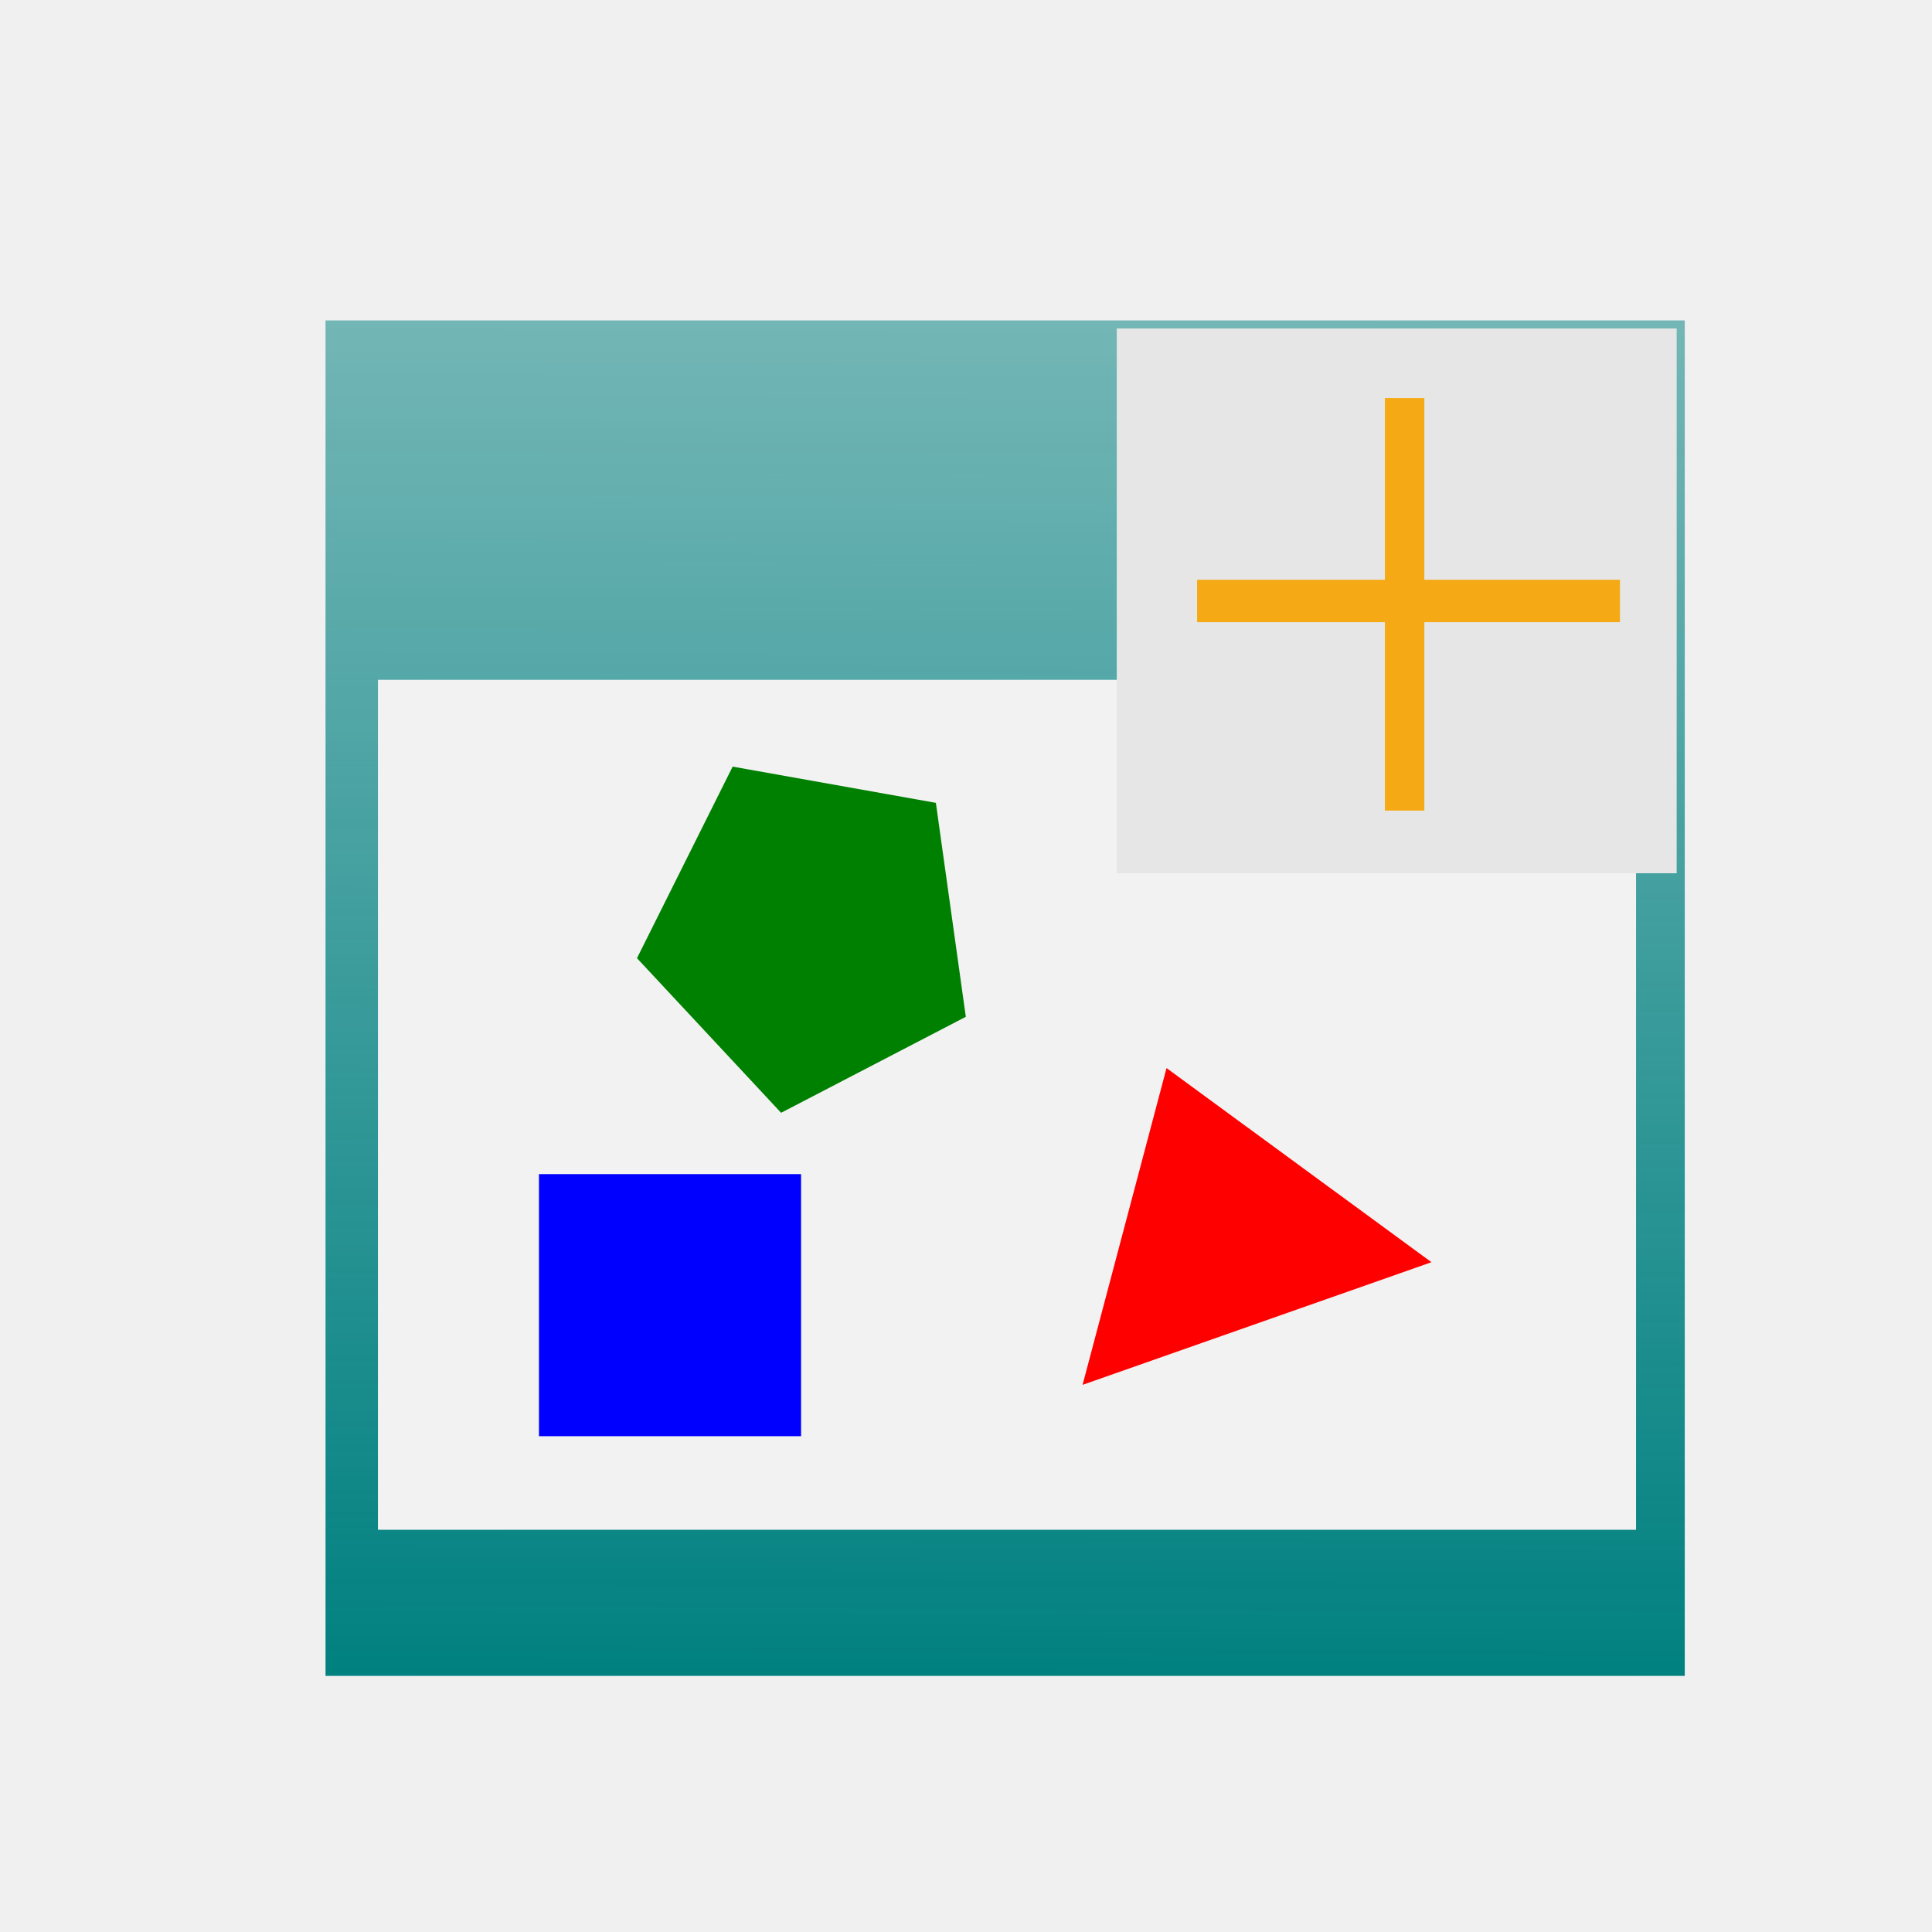
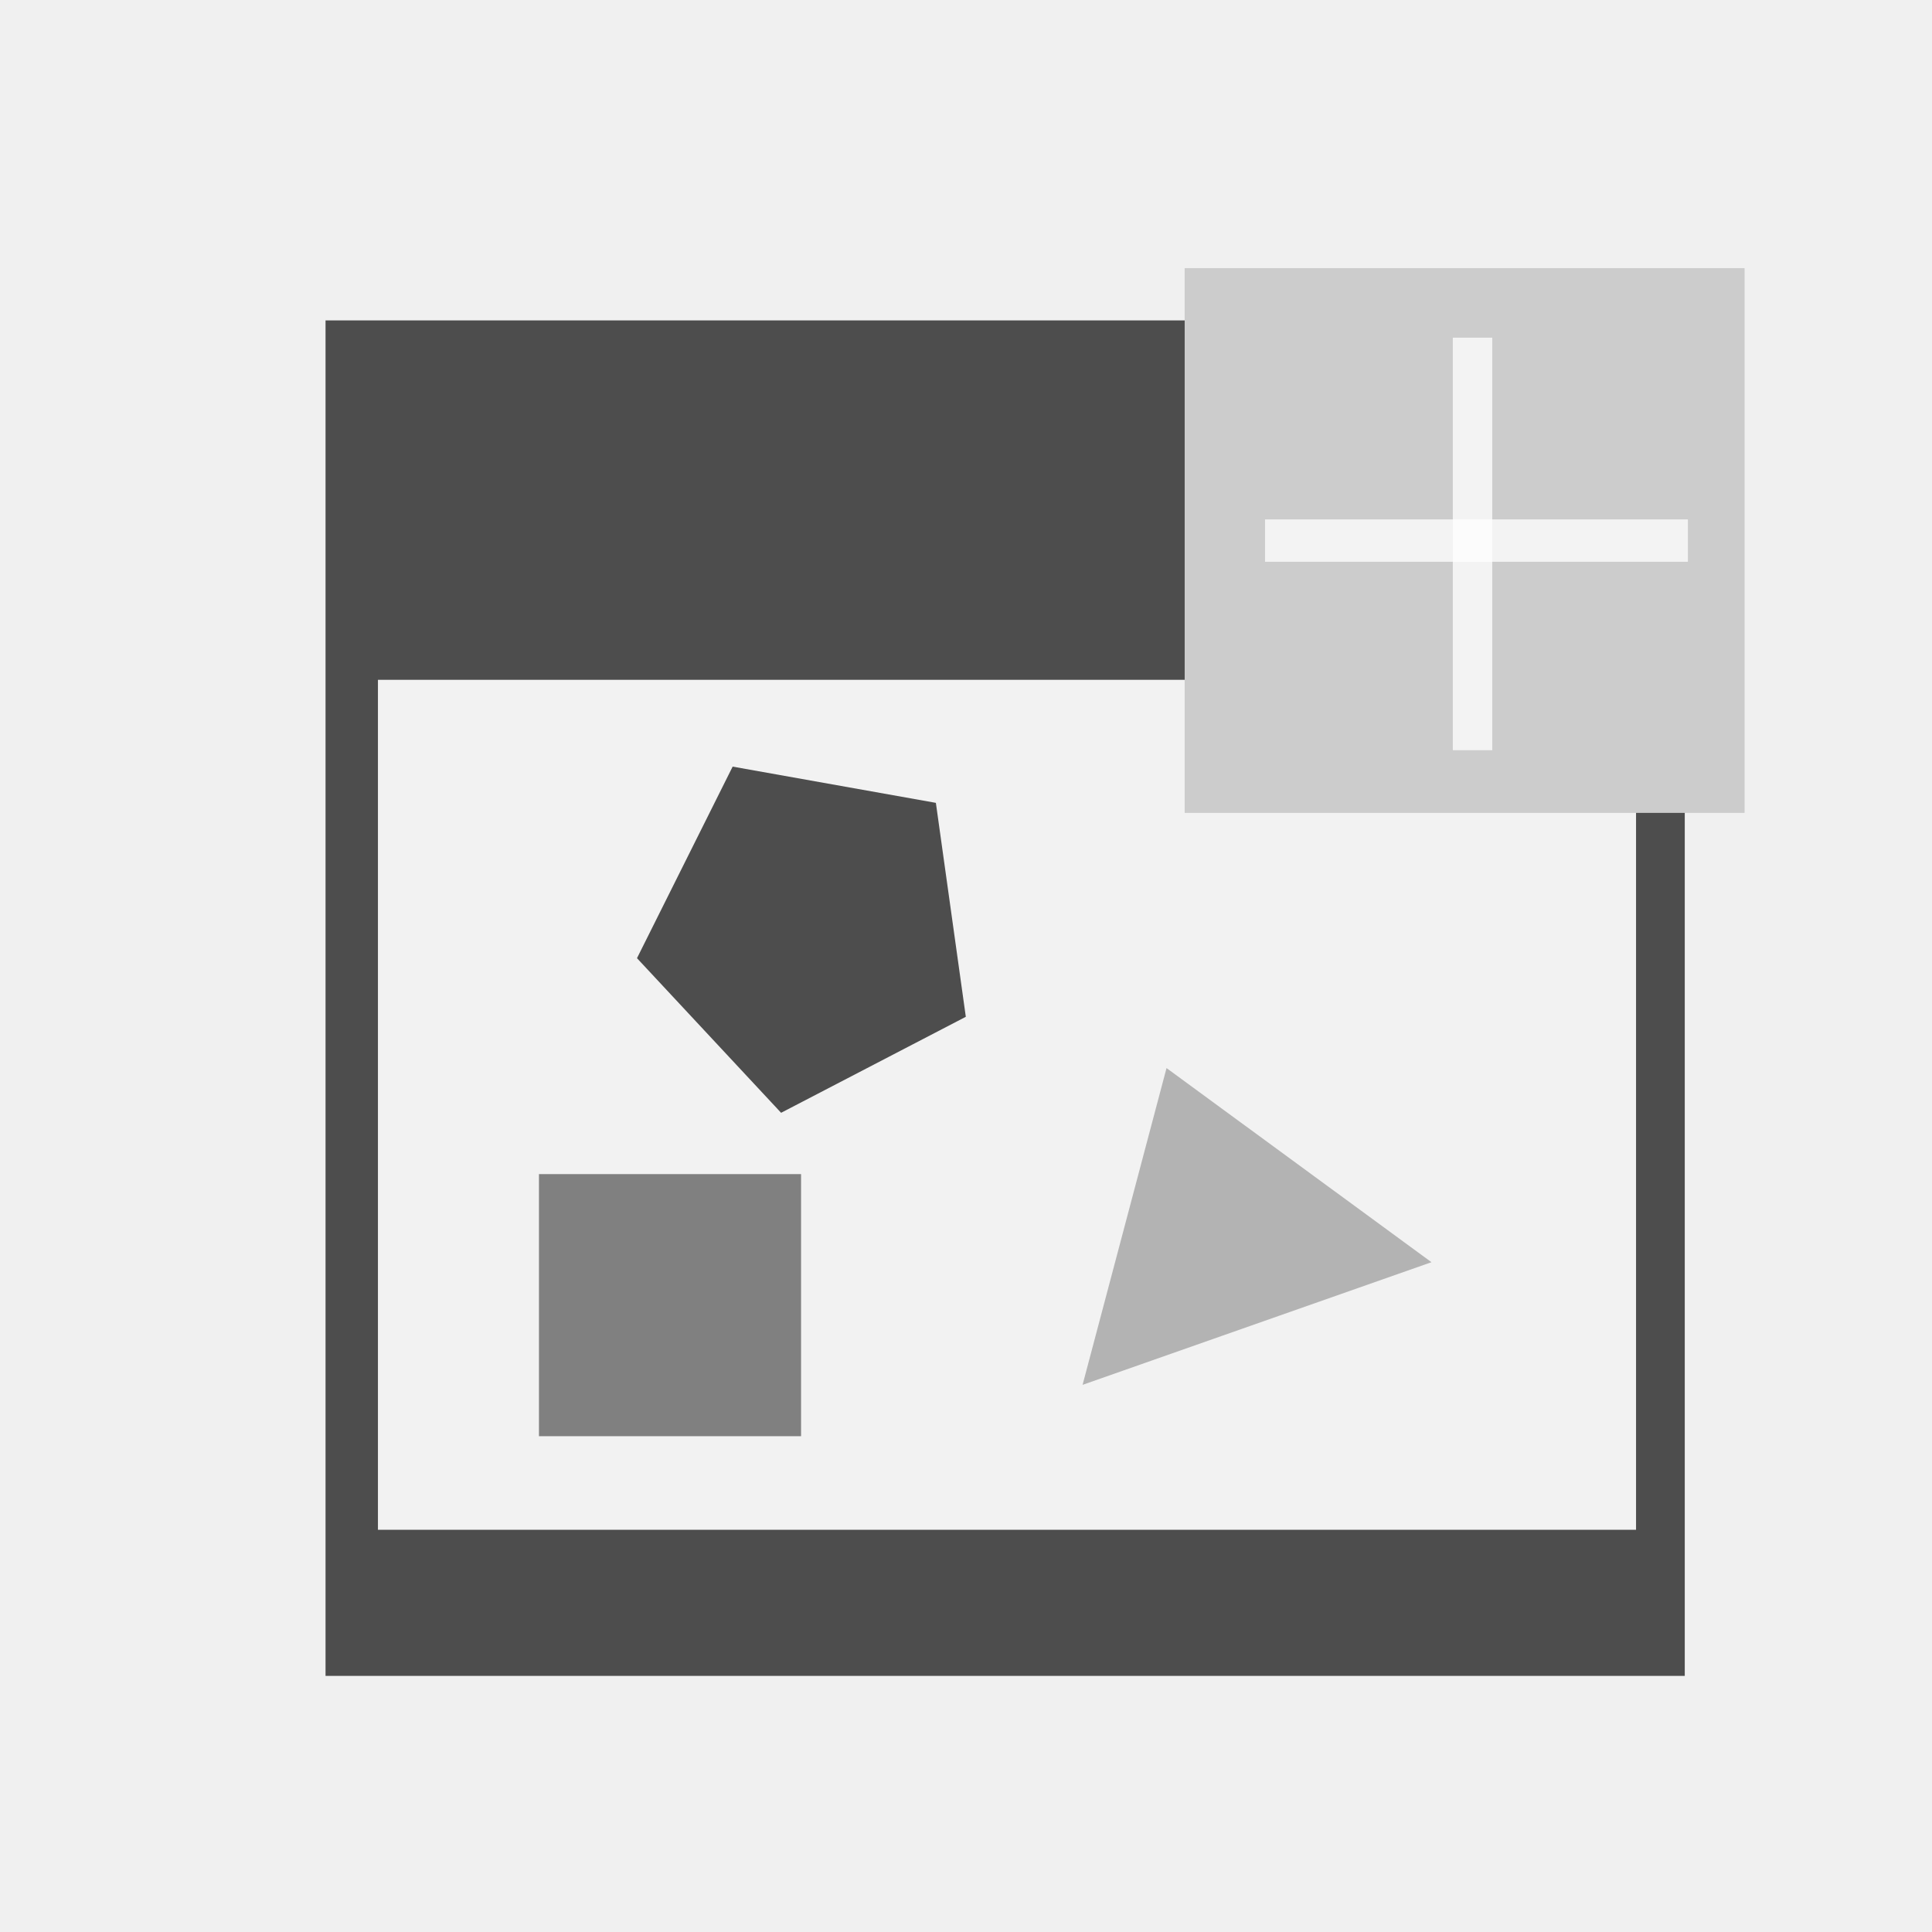
- <svg xmlns="http://www.w3.org/2000/svg" xmlns:xlink="http://www.w3.org/1999/xlink" width="32px" height="32px" id="svg2985" version="1.1">
+ <svg xmlns="http://www.w3.org/2000/svg" width="32px" height="32px" id="svg2985" version="1.1">
  <defs id="defs2987">
-     <linearGradient id="linearGradient3016">
-       <stop style="stop-color:#008080;stop-opacity:1;" offset="0" id="stop3018" />
-       <stop style="stop-color:#008080;stop-opacity:0;" offset="1" id="stop3020" />
-     </linearGradient>
-     <linearGradient xlink:href="#linearGradient3016" id="linearGradient3022" x1="14.938" y1="32.265" x2="15.203" y2="-34.91" gradientUnits="userSpaceOnUse" gradientTransform="matrix(0.7016574,0,0,0.7016574,5.329671,5.304321)" />
-   </defs>
+     </defs>
  <g id="layer1">
-     <rect style="fill:url(#linearGradient3022);fill-opacity:1;fill-rule:nonzero;stroke:none" id="rect3026" width="22.513" height="22.451" x="5.392" y="5.307" />
+     <rect style="fill:#4d4d4d;fill-opacity:1;fill-rule:nonzero;stroke:none" id="rect3026" width="22.513" height="22.451" x="5.392" y="5.307" />
    <rect style="fill:#f2f2f2;fill-opacity:1;fill-rule:nonzero;stroke:none" id="rect3062" width="20.838" height="14.078" x="6.26" y="11.26" />
-     <rect style="fill:#0000ff;fill-opacity:1;fill-rule:nonzero;stroke:none" id="rect3784" width="4.341" height="4.341" x="8.927" y="19.447" />
-     <path style="fill:#008000;fill-opacity:1;fill-rule:nonzero;stroke:none" id="path3786" d="m -26.693,-8.659 -8.829,4.374 -6.888,-7.045 4.572,-8.728 9.714,1.651 z" transform="matrix(0.3465277,0,0,0.363521,25.24679,19.98909)" />
-     <path style="fill:#ff0000;fill-opacity:1;fill-rule:nonzero;stroke:none" id="path3788" d="m -31.643,44.551 -14.202,-8.064 14.085,-8.267 z" transform="matrix(0.1034301,0.3000385,-0.35459,0.1222353,37.00106,26.98591)" />
-     <rect style="fill:#e6e6e6;fill-opacity:1;fill-rule:nonzero;stroke:none" id="rect3802" width="9.274" height="9.023" x="18.497" y="5.441" />
-     <path style="fill:#ff6600;stroke:#f5a914;stroke-width:0.702;stroke-linecap:butt;stroke-linejoin:miter;stroke-miterlimit:4;stroke-dasharray:none;stroke-opacity:1" d="m 19.828,9.954 7.004,0" id="path3030" />
-     <path style="fill:#ff6600;stroke:#f5a914;stroke-width:0.653;stroke-linecap:butt;stroke-linejoin:miter;stroke-miterlimit:4;stroke-dasharray:none;stroke-opacity:1" d="m 23.265,13.426 0,-6.833" id="path3032" />
+     <rect style="fill:#808080;fill-opacity:1;fill-rule:nonzero;stroke:none" id="rect3784" width="4.341" height="4.341" x="8.927" y="19.447" />
+     <path style="fill:#4d4d4d;fill-opacity:1;fill-rule:nonzero;stroke:none" id="path3786" d="m -26.693,-8.659 -8.829,4.374 -6.888,-7.045 4.572,-8.728 9.714,1.651 z" transform="matrix(0.3465277,0,0,0.363521,25.24679,19.98909)" />
+     <path style="fill:#b3b3b3;fill-opacity:1;fill-rule:nonzero;stroke:none" id="path3788" d="m -31.643,44.551 -14.202,-8.064 14.085,-8.267 z" transform="matrix(0.1034301,0.3000385,-0.35459,0.1222353,37.00106,26.98591)" />
+     <rect style="fill:#cccccc;fill-opacity:1;fill-rule:nonzero;stroke:none" id="rect3802" width="9.274" height="9.023" x="19.622" y="4.441" />
+     <path style="fill:#ff6600;stroke:#ffffff;stroke-width:0.702;stroke-linecap:butt;stroke-linejoin:miter;stroke-miterlimit:4;stroke-opacity:0.755;stroke-dasharray:none" d="m 20.953,8.954 7.004,0" id="path3030" />
+     <path style="fill:#ff6600;stroke:#ffffff;stroke-width:0.653;stroke-linecap:butt;stroke-linejoin:miter;stroke-miterlimit:4;stroke-opacity:0.755;stroke-dasharray:none" d="m 24.39,12.426 0,-6.833" id="path3032" />
  </g>
</svg>
